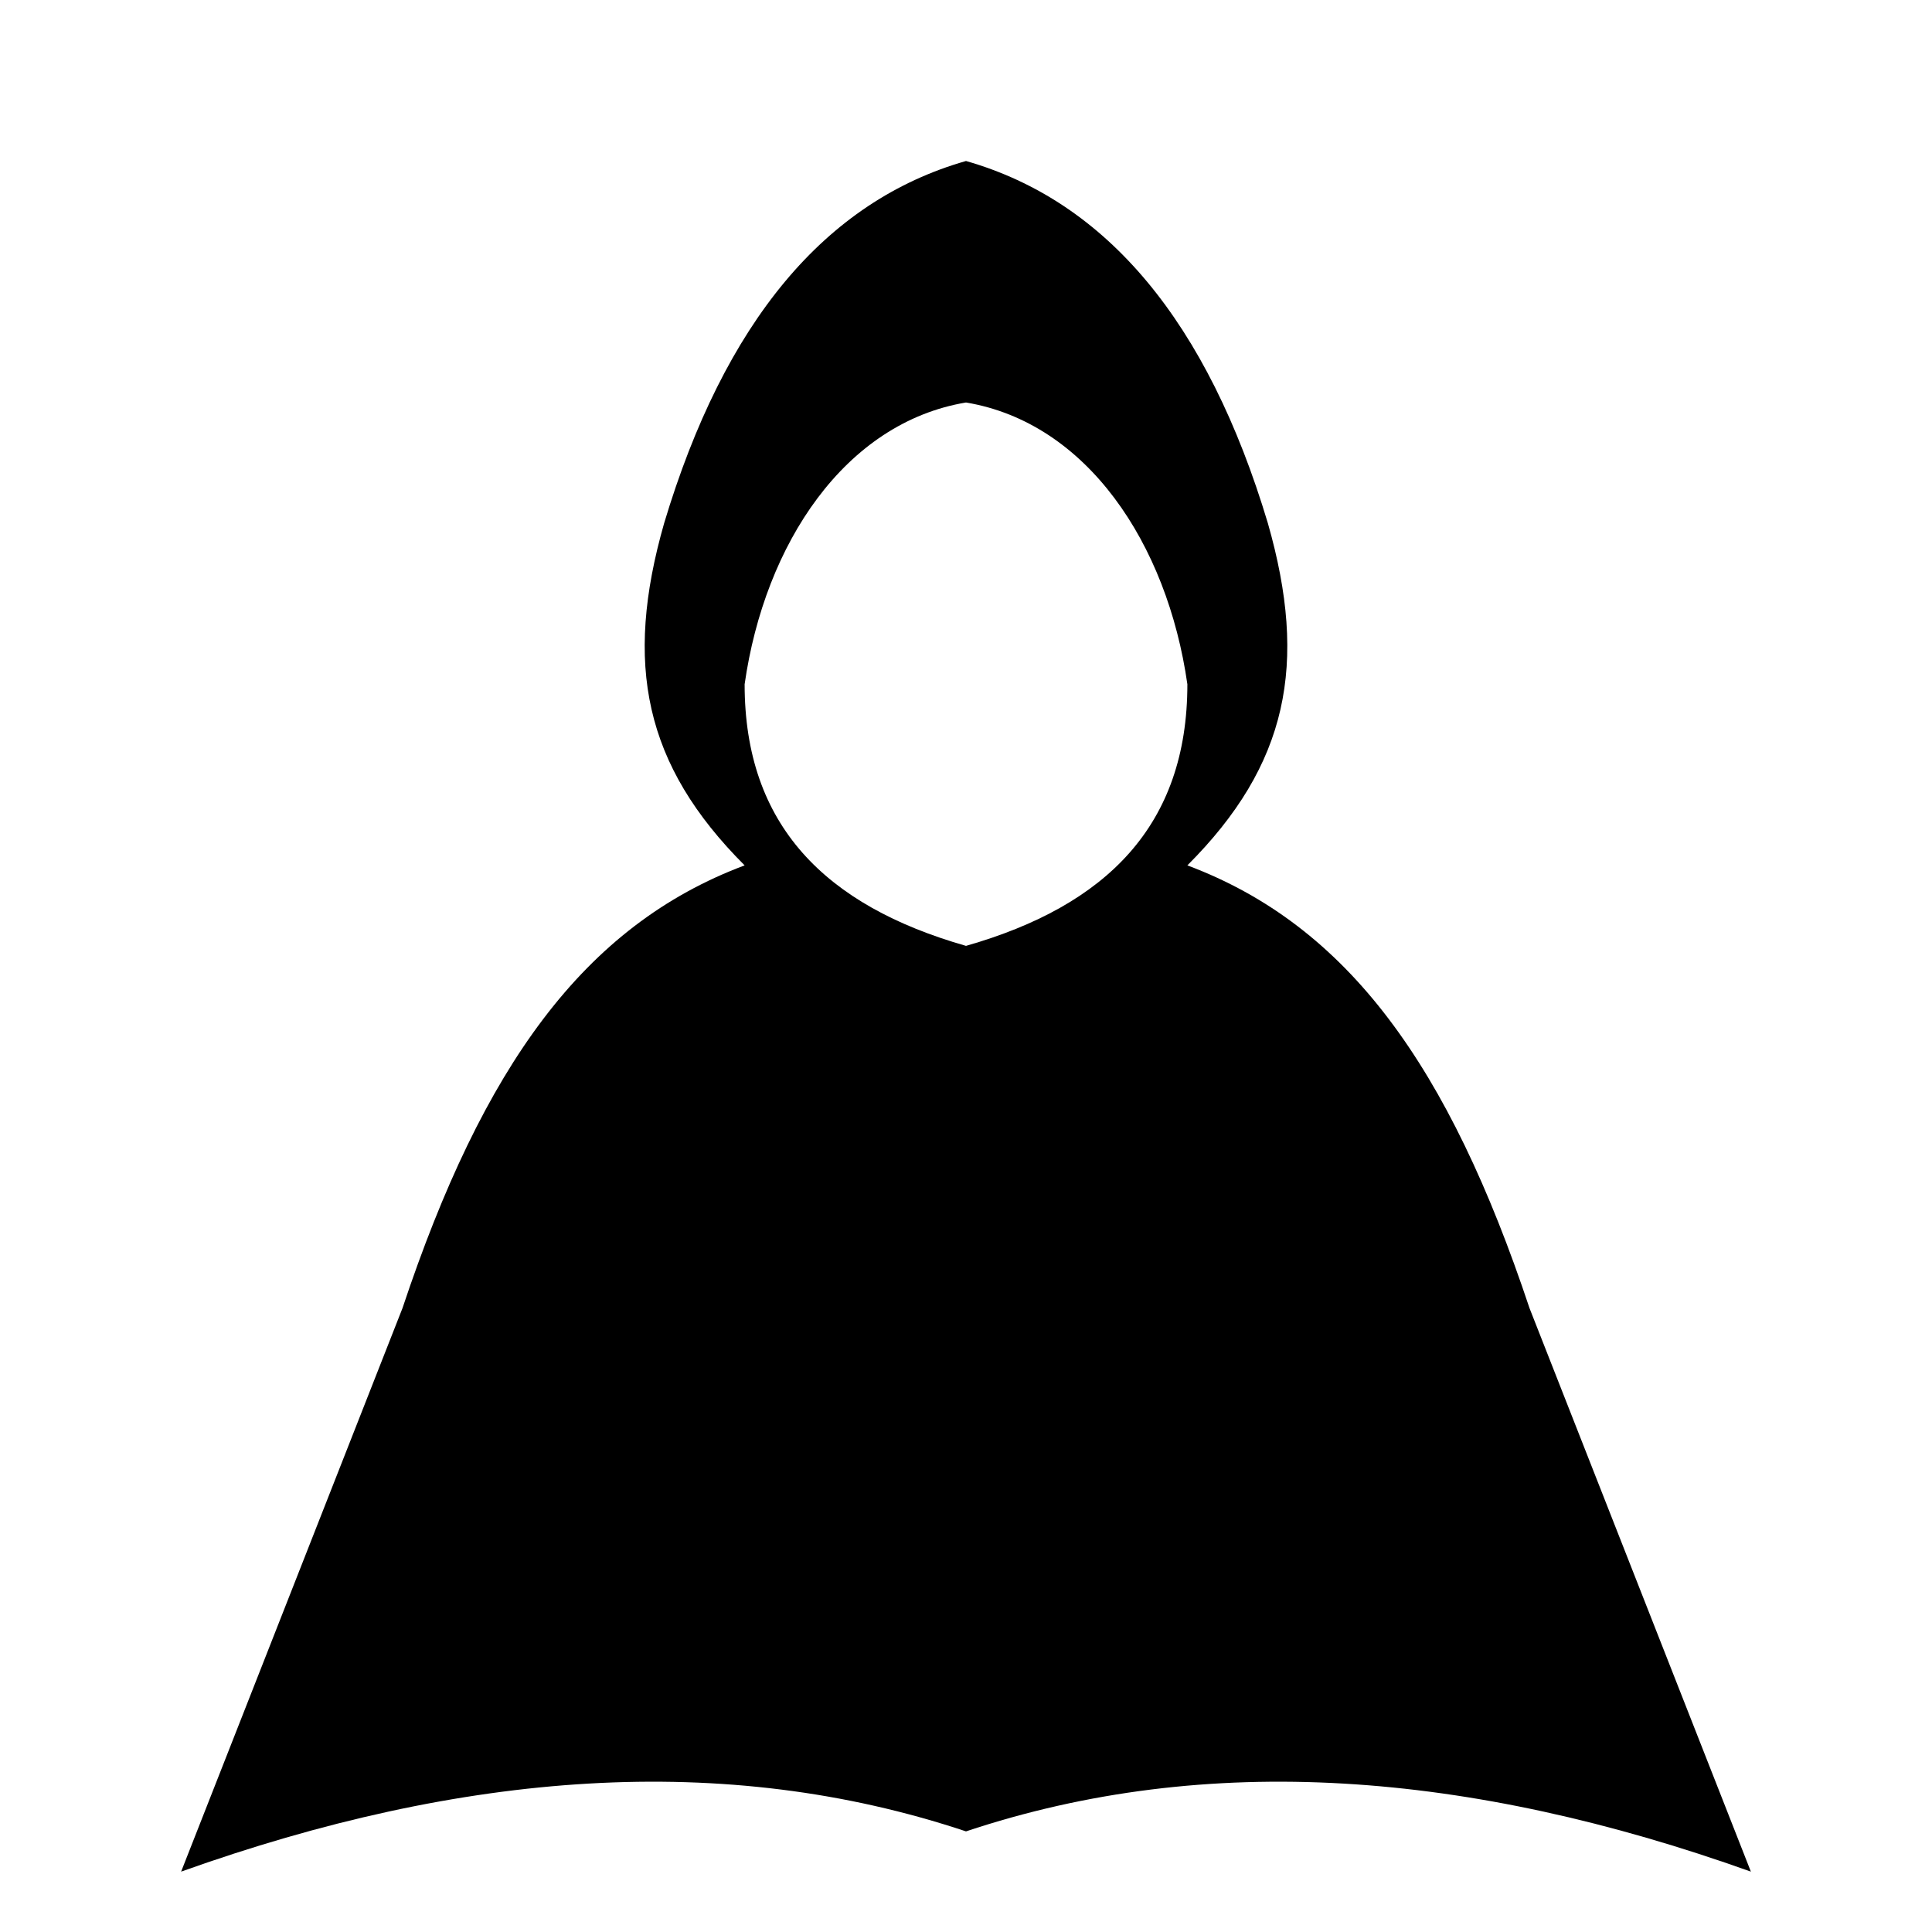
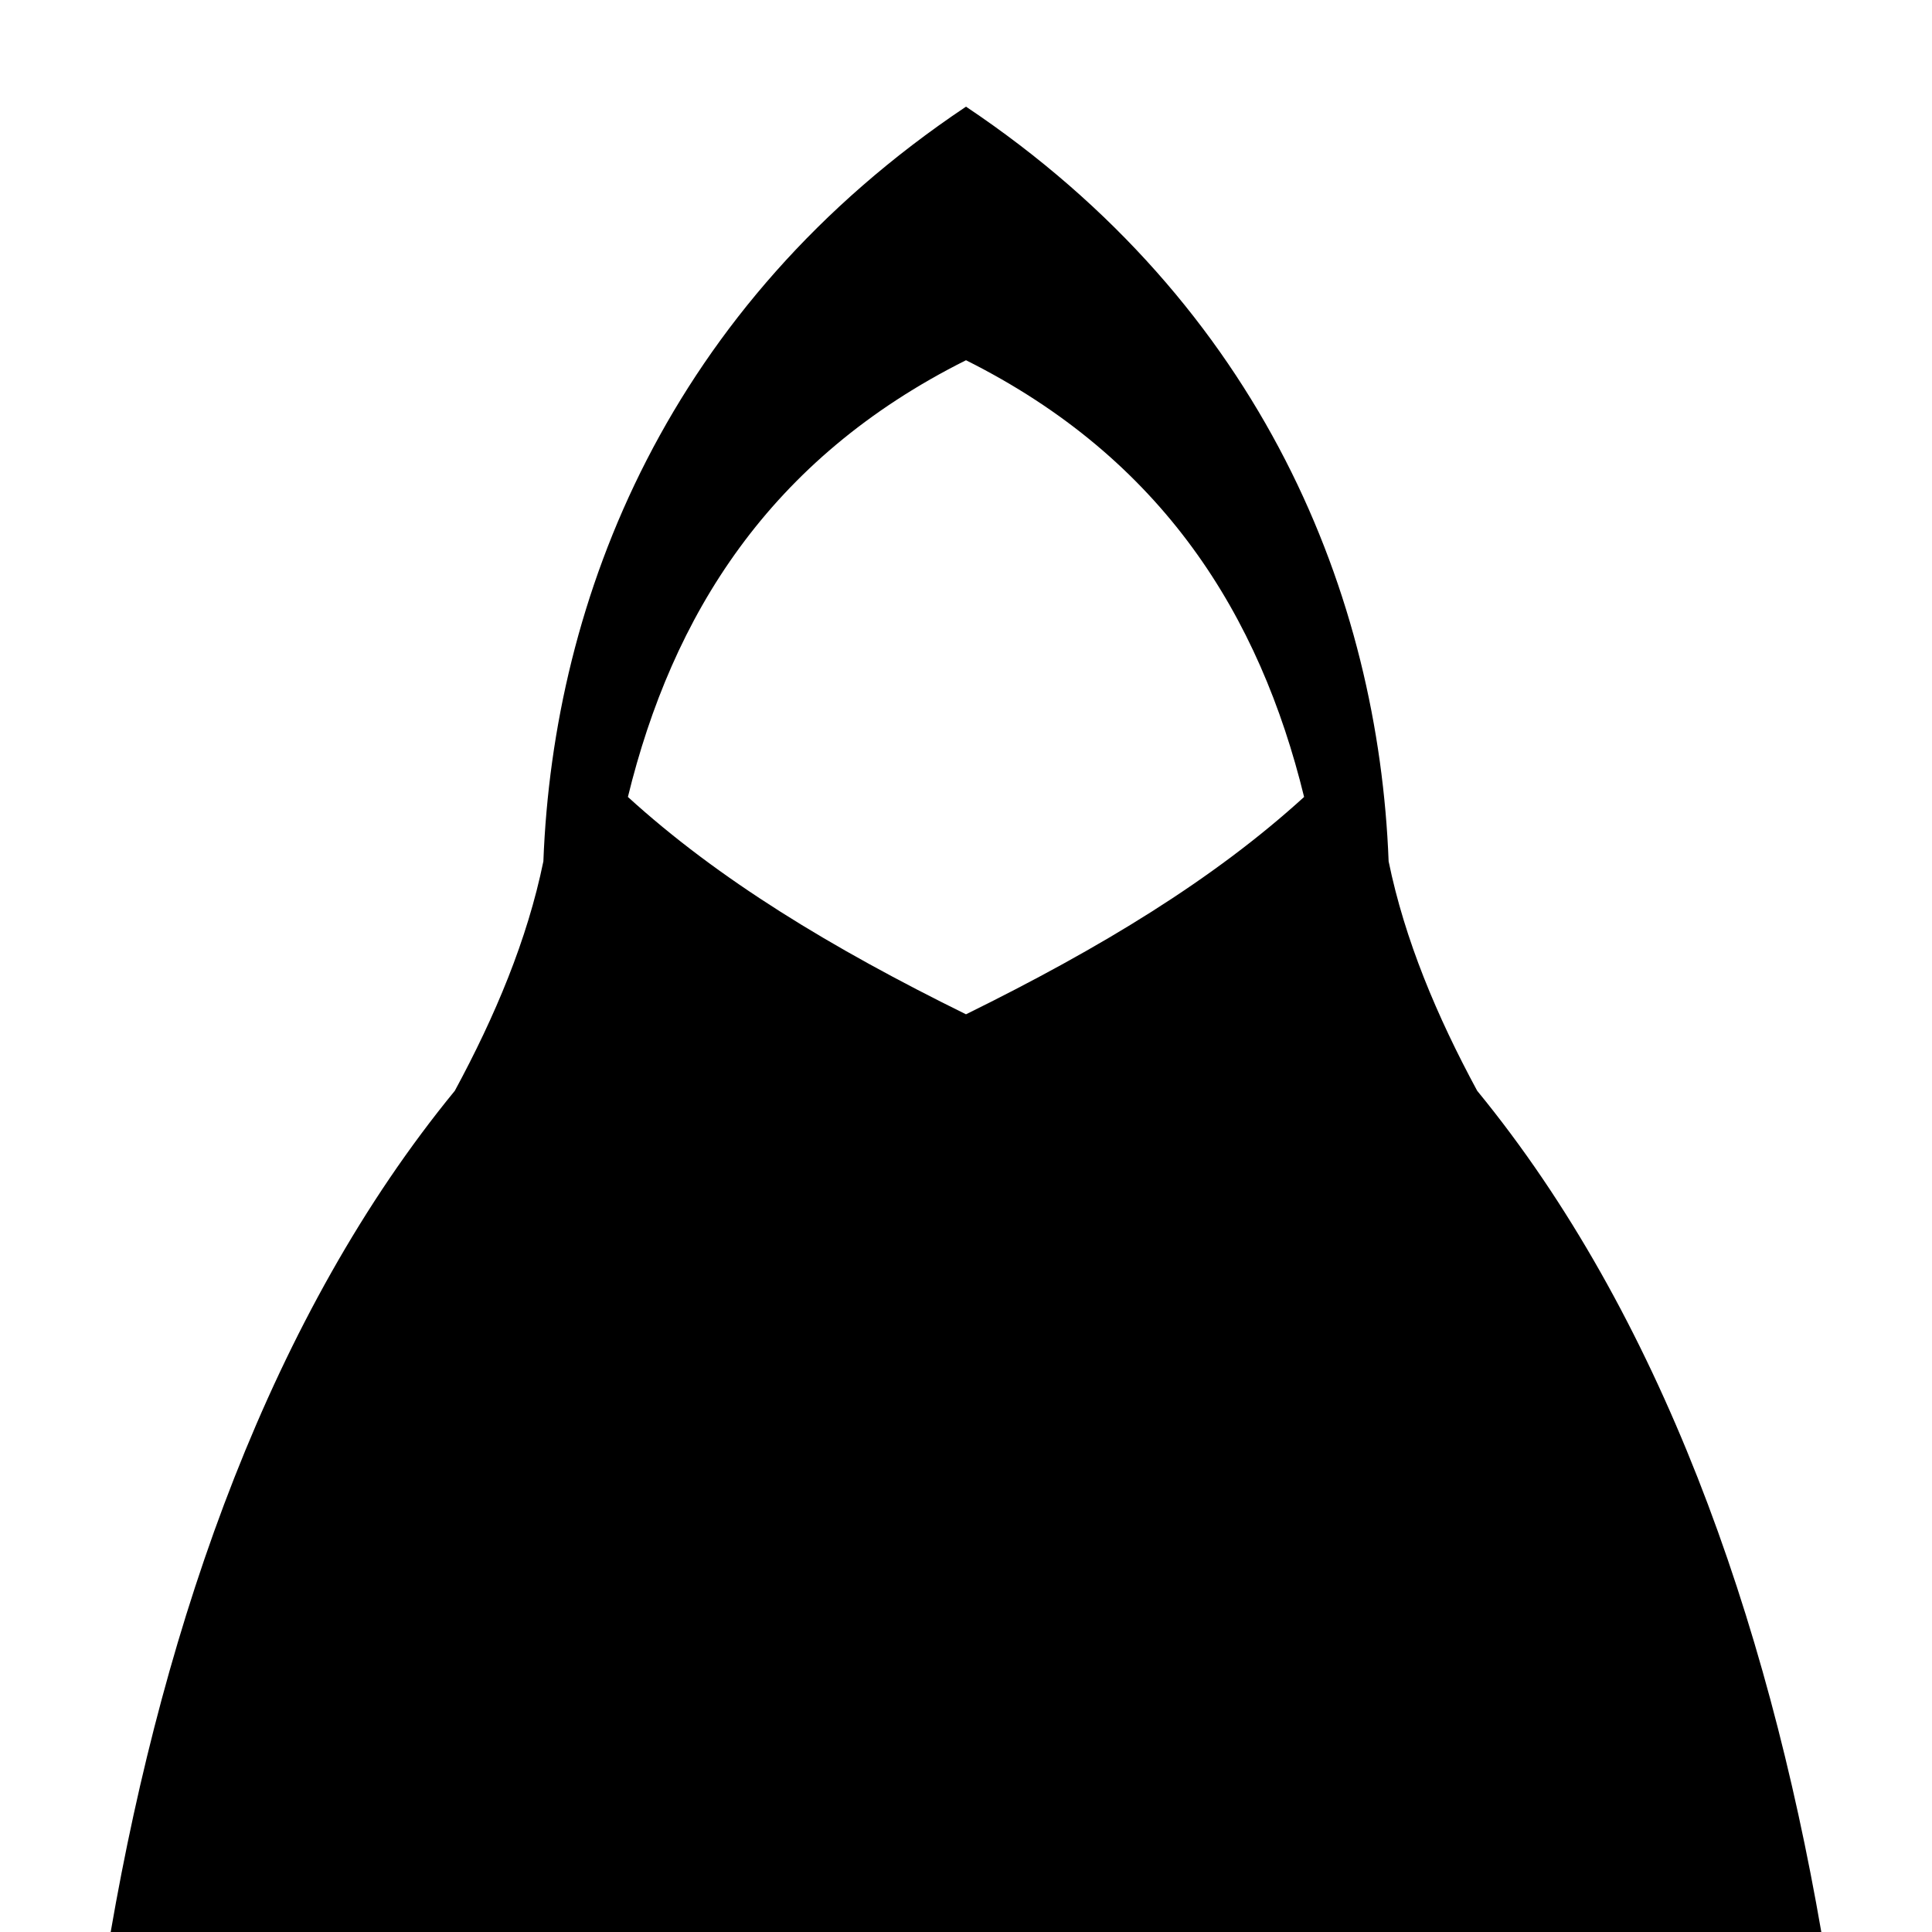
<svg xmlns="http://www.w3.org/2000/svg" viewBox="0 0 96 96">
-   <path fill="#000" d="M48 8c-7 2-12 8-15 18-2 7-1 12 4 17-8 3-13 10-17 22L9 93c14-5 27-6 39-2 12-4 25-3 39 2L76 65c-4-12-9-19-17-22 5-5 6-10 4-17-3-10-8-16-15-18Zm0 12c6 1 10 7 11 14 0 7-4 11-11 13-7-2-11-6-11-13 1-7 5-13 11-14Z" />
+   <path fill="#000" fill-rule="evenodd" d="M5.5 96C8.2 80.4 13.5 65.3 22.6 54.2C24.6 50.5 26.2 46.7 27 42.8C27.5 29.7 33.2 15.2 48 5.3C62.8 15.2 68.5 29.7 69 42.8C69.8 46.7 71.4 50.5 73.4 54.2C82.5 65.3 87.8 80.4 90.5 96ZM31.2 39.6C33.4 30.6 38.2 22.8 48 17.9C57.8 22.8 62.6 30.6 64.8 39.6C60.3 43.7 54.7 47.1 48 50.4C41.3 47.1 35.7 43.7 31.2 39.6Z" />
</svg>
